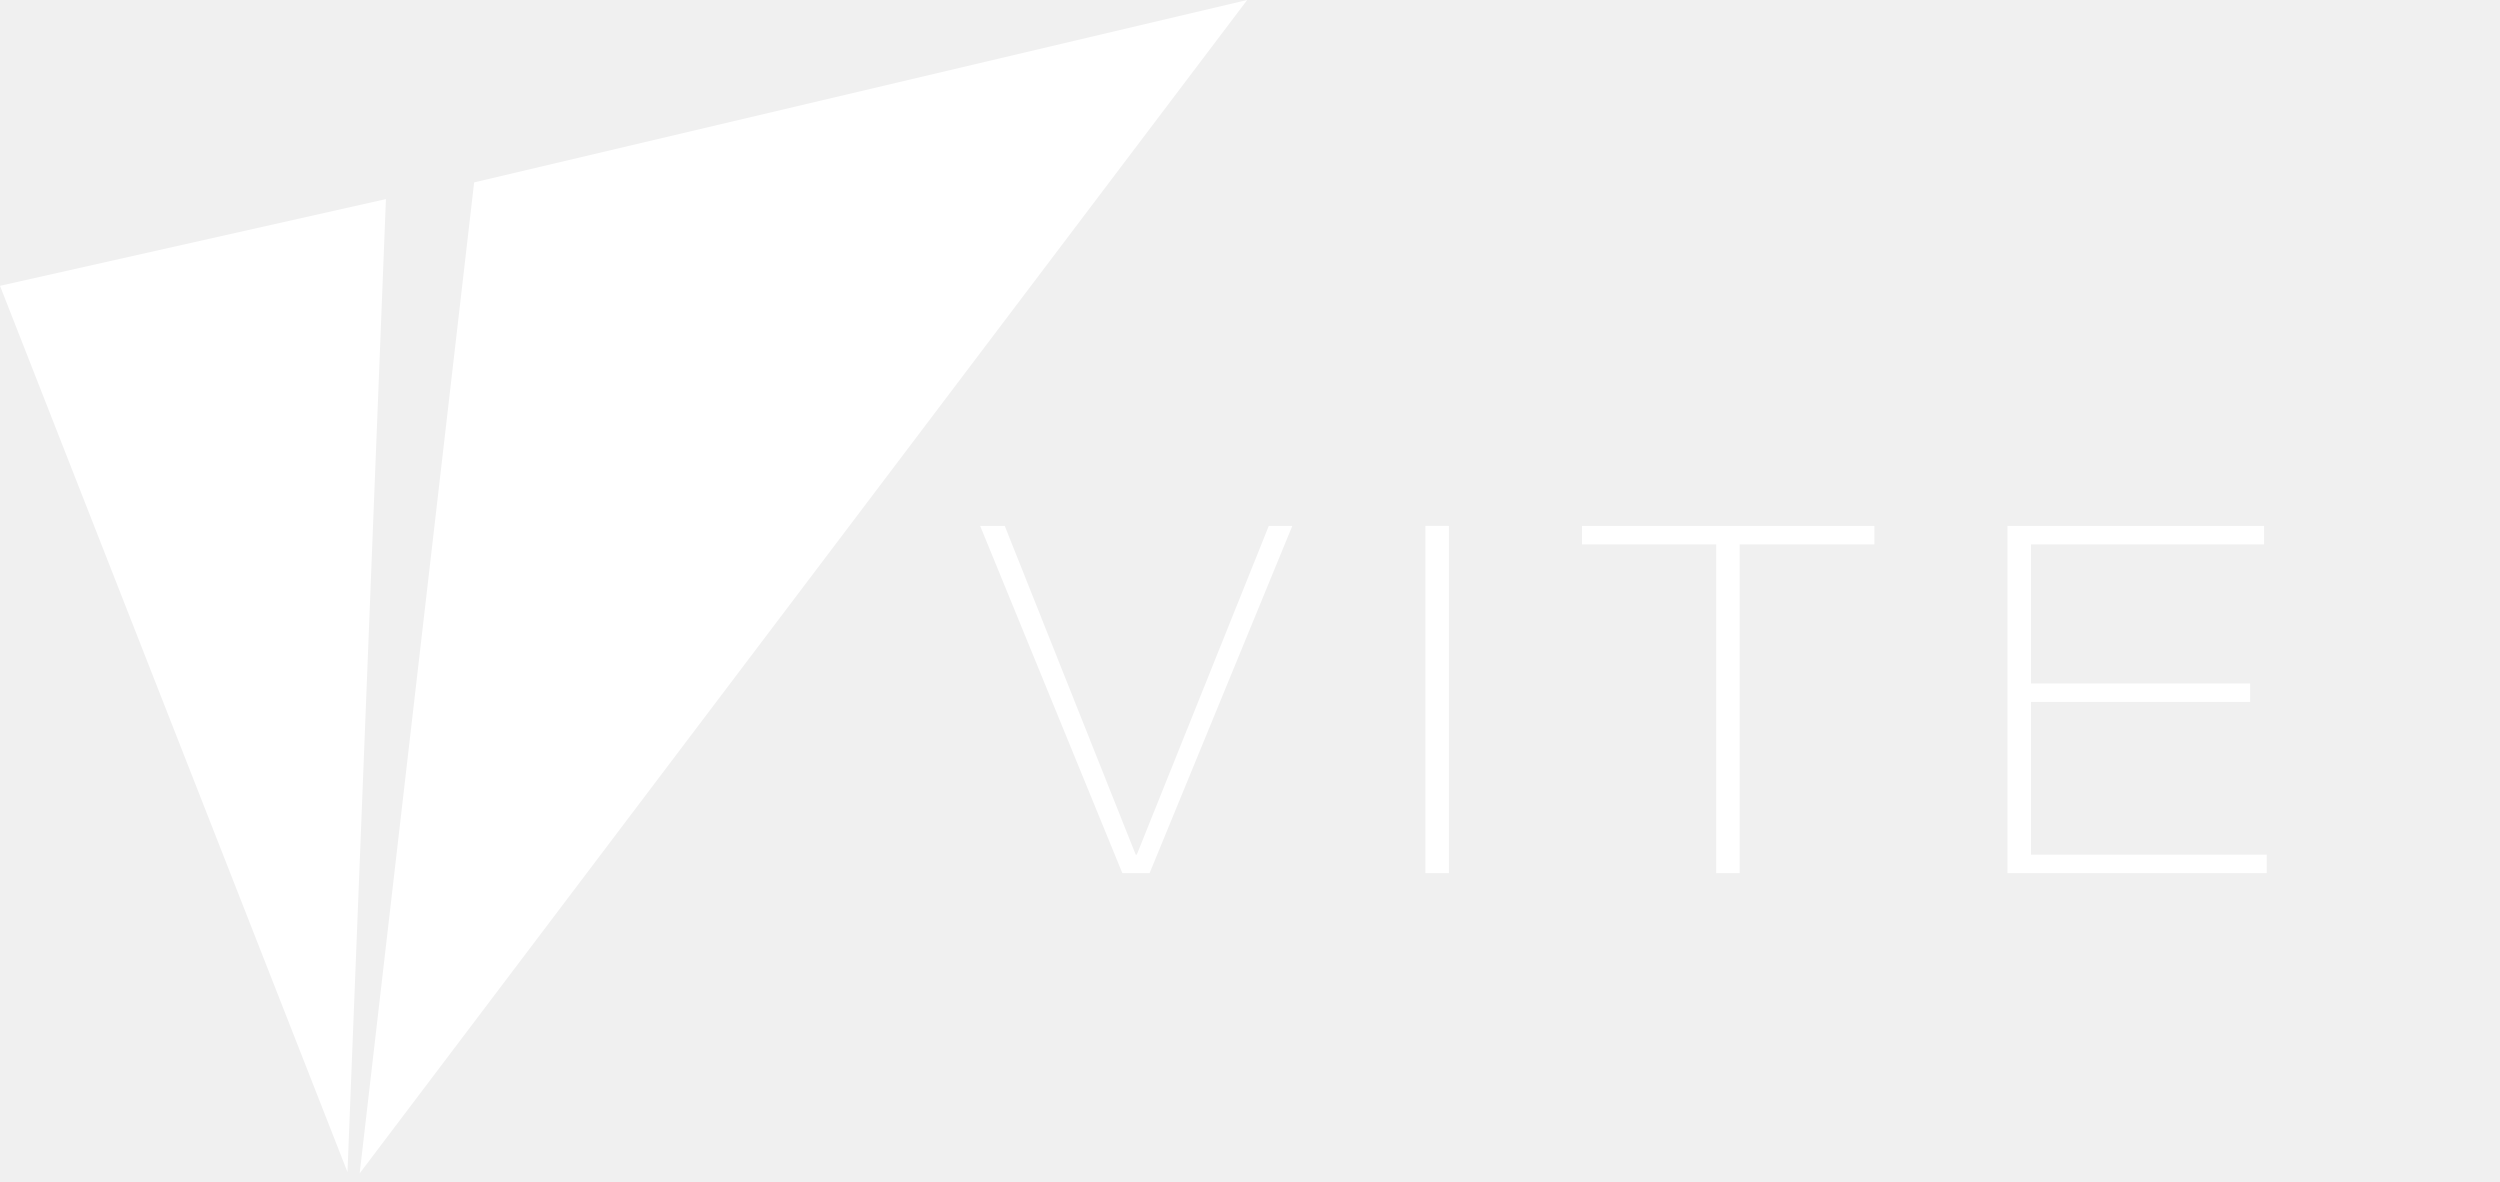
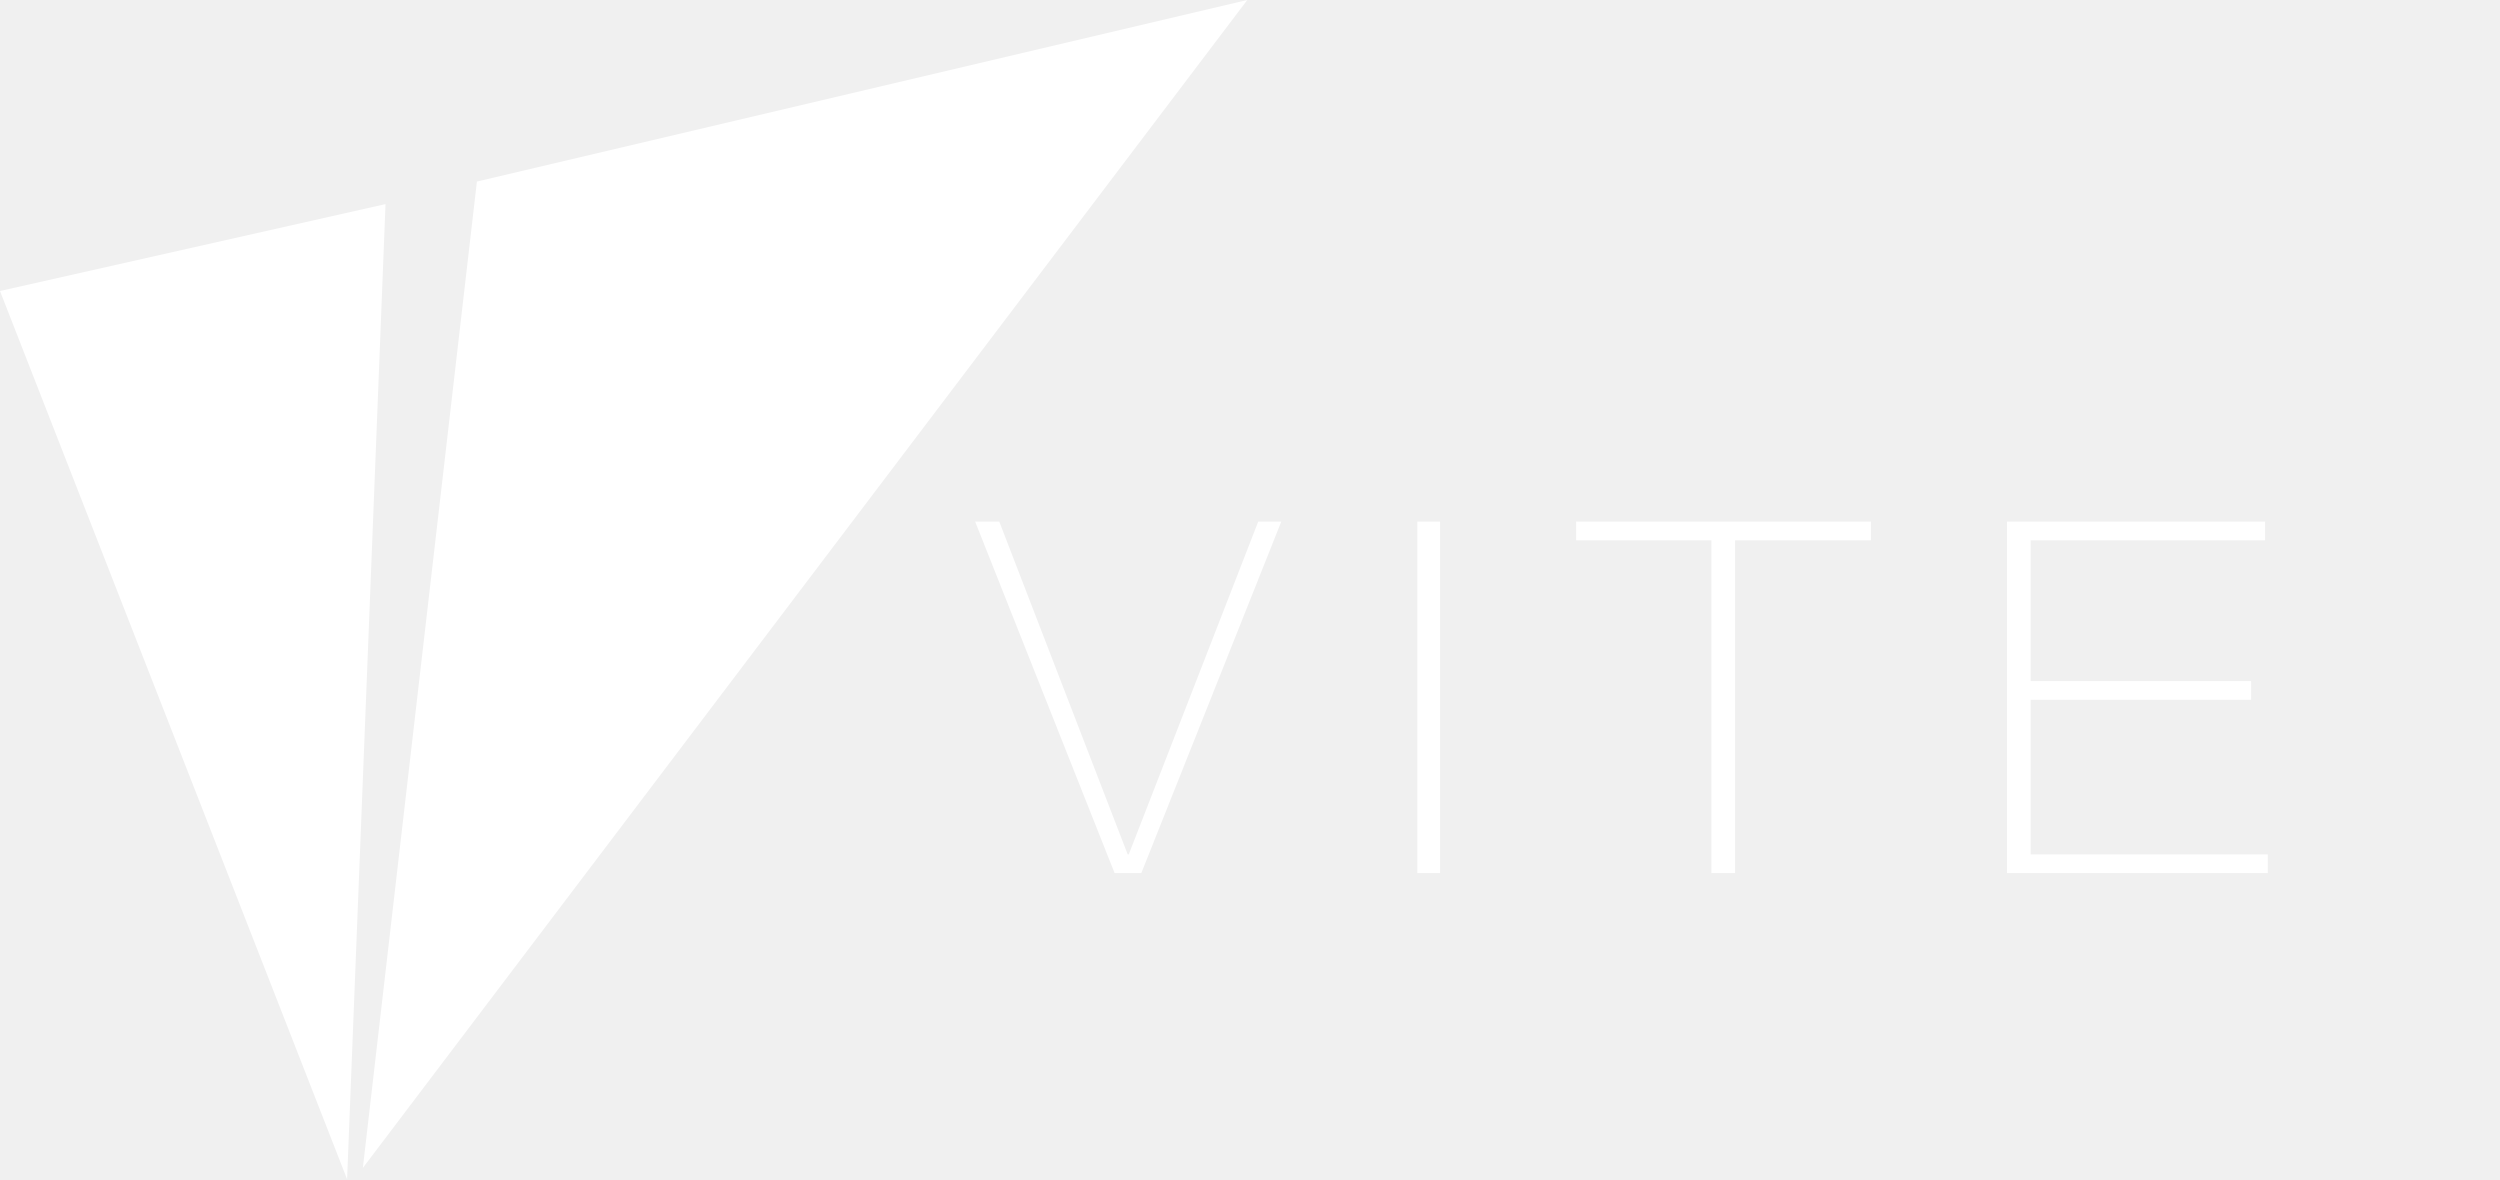
- <svg xmlns="http://www.w3.org/2000/svg" width="220px" height="104px" viewBox="0 0 220 104" version="1.1">
+ <svg xmlns="http://www.w3.org/2000/svg" width="106px" height="50px" viewBox="0 0 106 50" version="1.1">
  <defs />
  <g id="Page-1" stroke="none" stroke-width="1" fill="none" fill-rule="evenodd">
-     <g transform="translate(-610, -326)" fill="#FFFFFF">
-       <g id="Group-7" transform="translate(481, 266)">
-         <g id="Page-1" transform="translate(129, 60)">
-           <polygon id="Fill-1" points="0 25.153 30.578 103.142 33.962 17.521" />
-           <polygon id="Fill-2" points="41.724 16.051 31.651 103.255 109.753 -9.48881683e-05" />
-           <polygon id="Fill-3" points="100.036 75.209 99.942 75.209 88.418 46.28 86.254 46.28 98.766 76.834 101.165 76.834 113.723 46.28 111.654 46.28" />
-           <polygon id="Fill-4" points="125.436 76.835 127.505 76.835 127.505 46.279 125.436 46.279" />
-           <polygon id="Fill-5" points="139.217 47.906 151.023 47.906 151.023 76.835 153.093 76.835 153.093 47.906 164.946 47.906 164.946 46.28 139.217 46.28" />
-           <polygon id="Fill-6" points="176.658 46.28 176.658 76.834 199.471 76.834 199.471 75.209 178.727 75.209 178.727 61.771 198.013 61.771 198.013 60.145 178.727 60.145 178.727 47.907 199.236 47.907 199.236 46.28" />
-         </g>
+     <g id="vite-钱包6" transform="translate(-30, -15)" fill="#FFFFFF">
+       <g id="Page-1" transform="translate(30, 15)">
+         <polygon id="Fill-1" points="0 12.339 14.717 50 16.346 8.654" />
+         <polygon id="Fill-2" points="20.221 7.698 15.385 49.519 52.885 0" />
+         <polygon id="Fill-3" points="47.859 36.226 47.814 36.226 42.369 22.115 41.346 22.115 47.259 37.019 48.392 37.019 54.327 22.115 53.349 22.115" />
+         <polygon id="Fill-4" points="60.096 37.019 61.058 37.019 61.058 22.115 60.096 22.115" />
+         <polygon id="Fill-5" points="66.827 22.909 72.563 22.909 72.563 37.019 73.568 37.019 73.568 22.909 79.327 22.909 79.327 22.115 66.827 22.115" />
+         <polygon id="Fill-6" points="85.096 22.115 85.096 37.019 96.154 37.019 96.154 36.226 86.099 36.226 86.099 29.672 95.447 29.672 95.447 28.878 86.099 28.878 86.099 22.909 96.04 22.909 96.04 22.115" />
      </g>
    </g>
  </g>
</svg>
